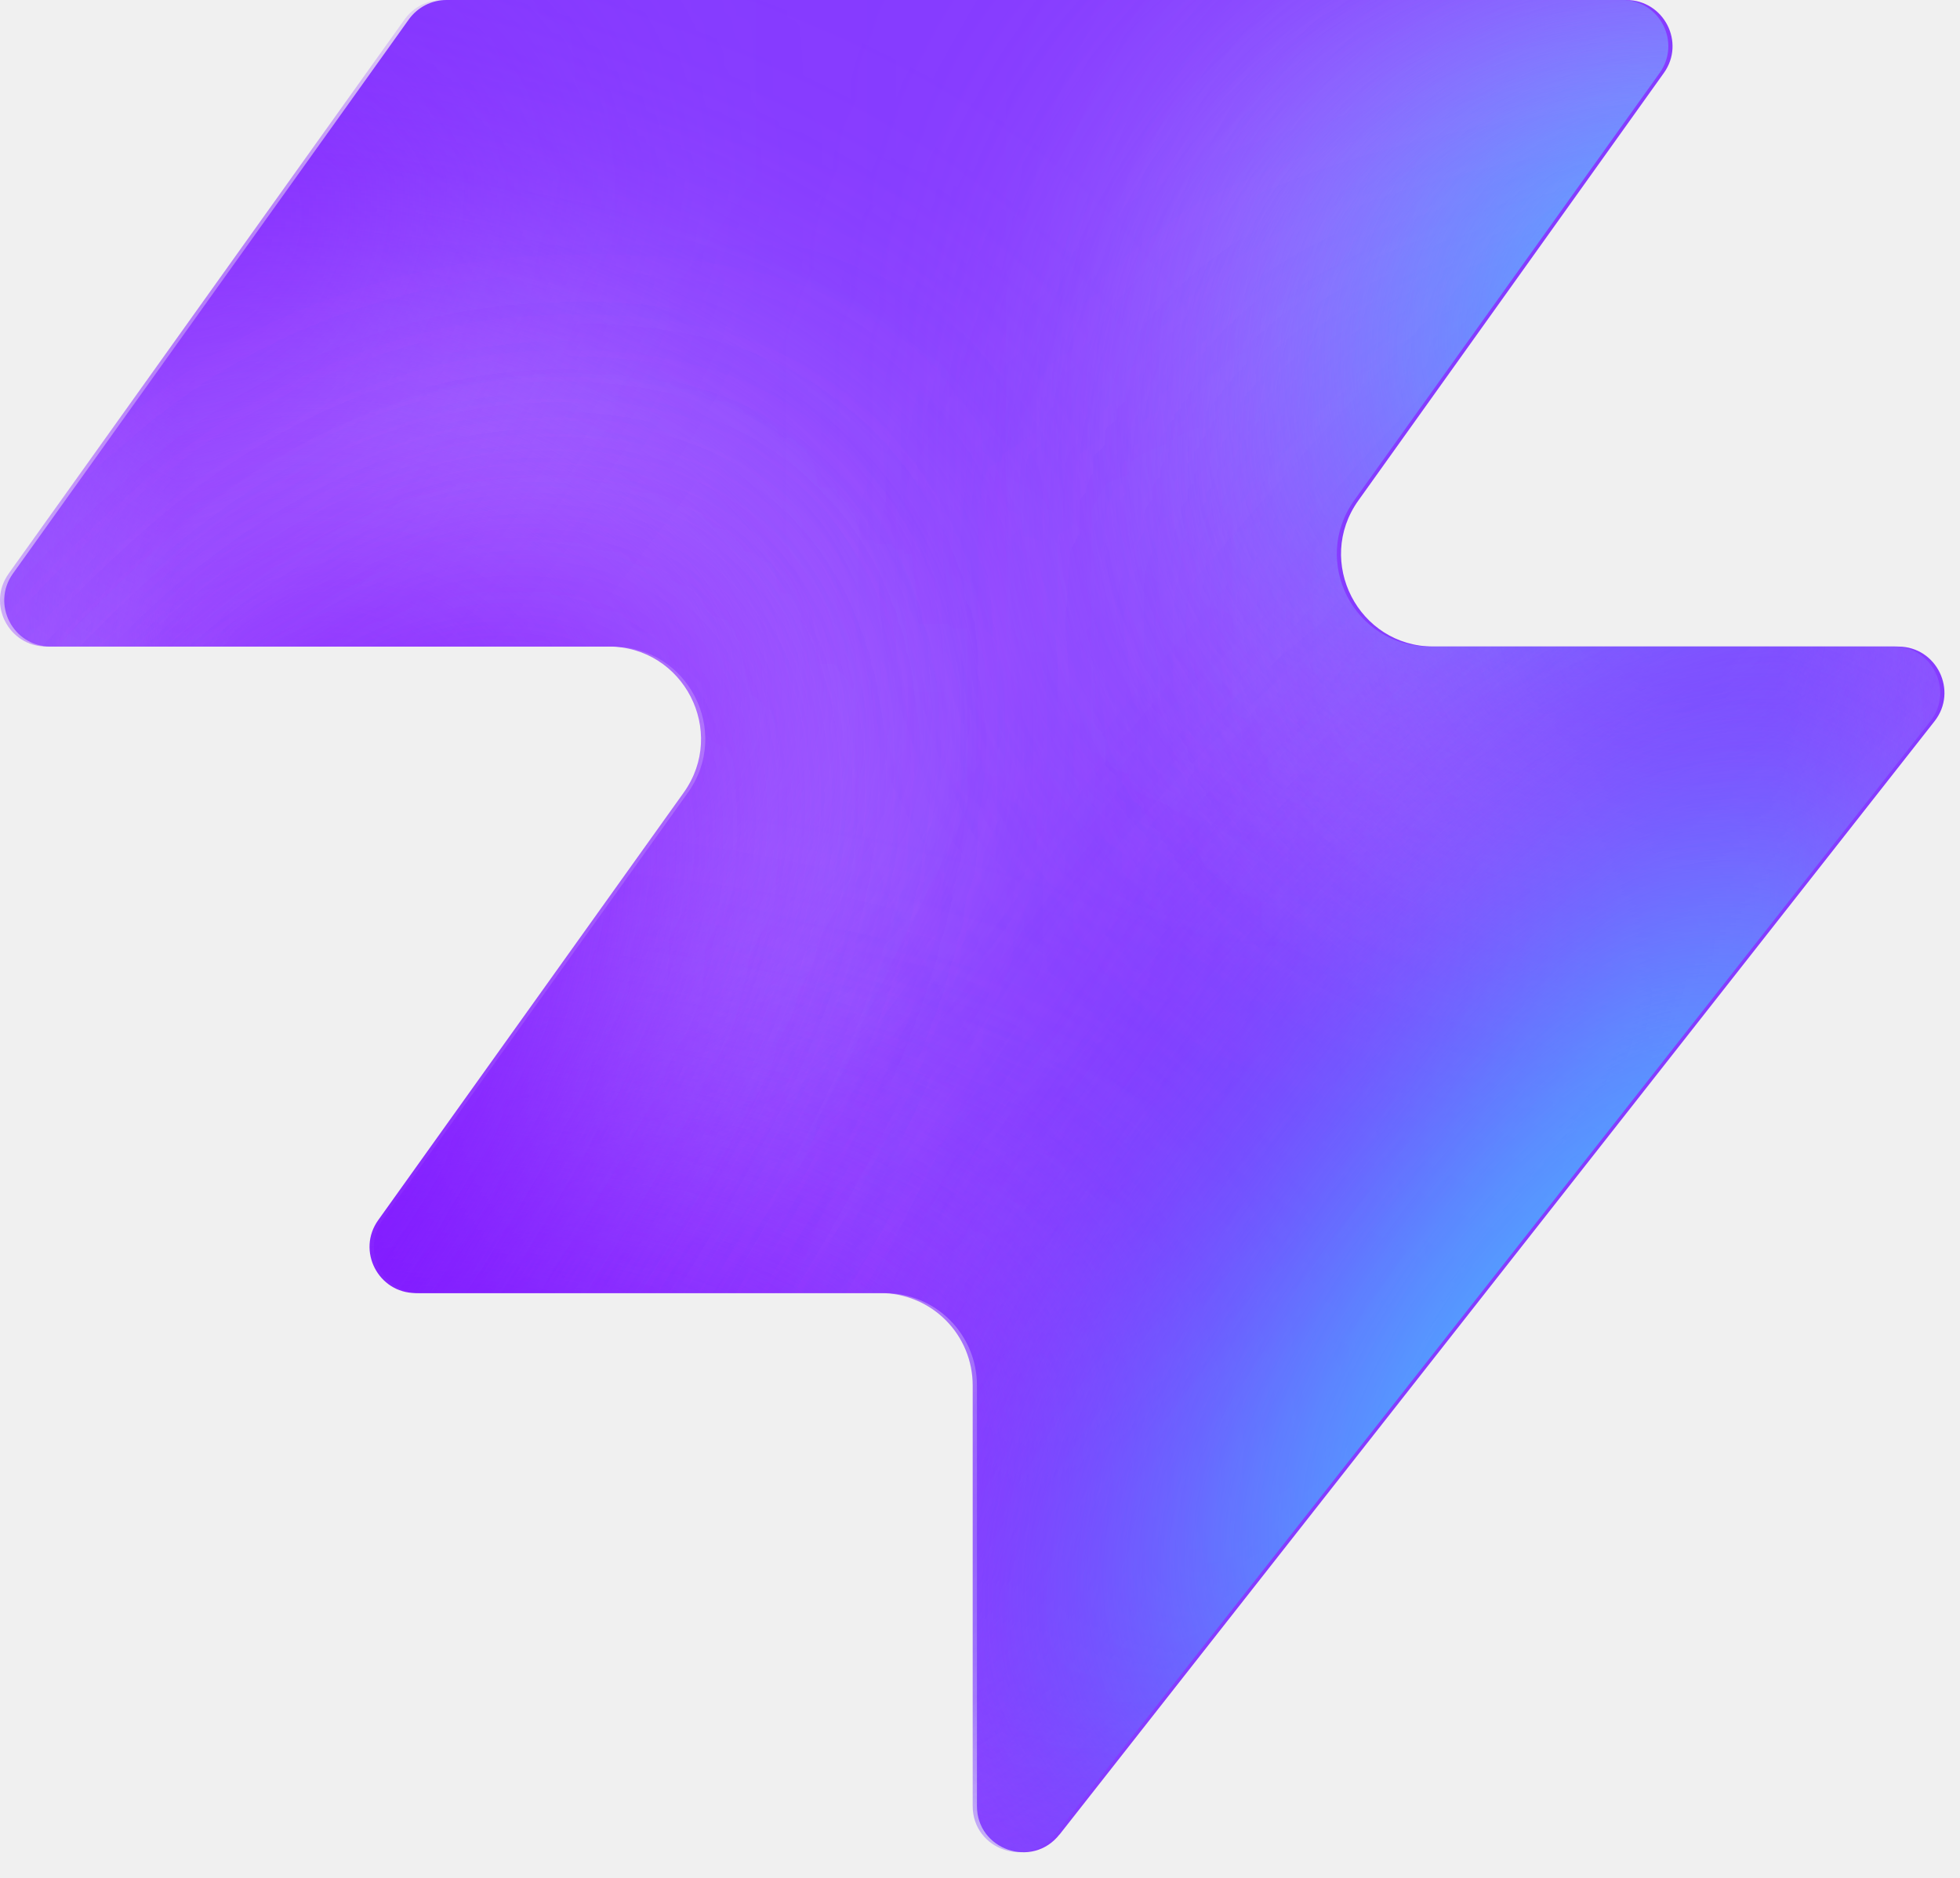
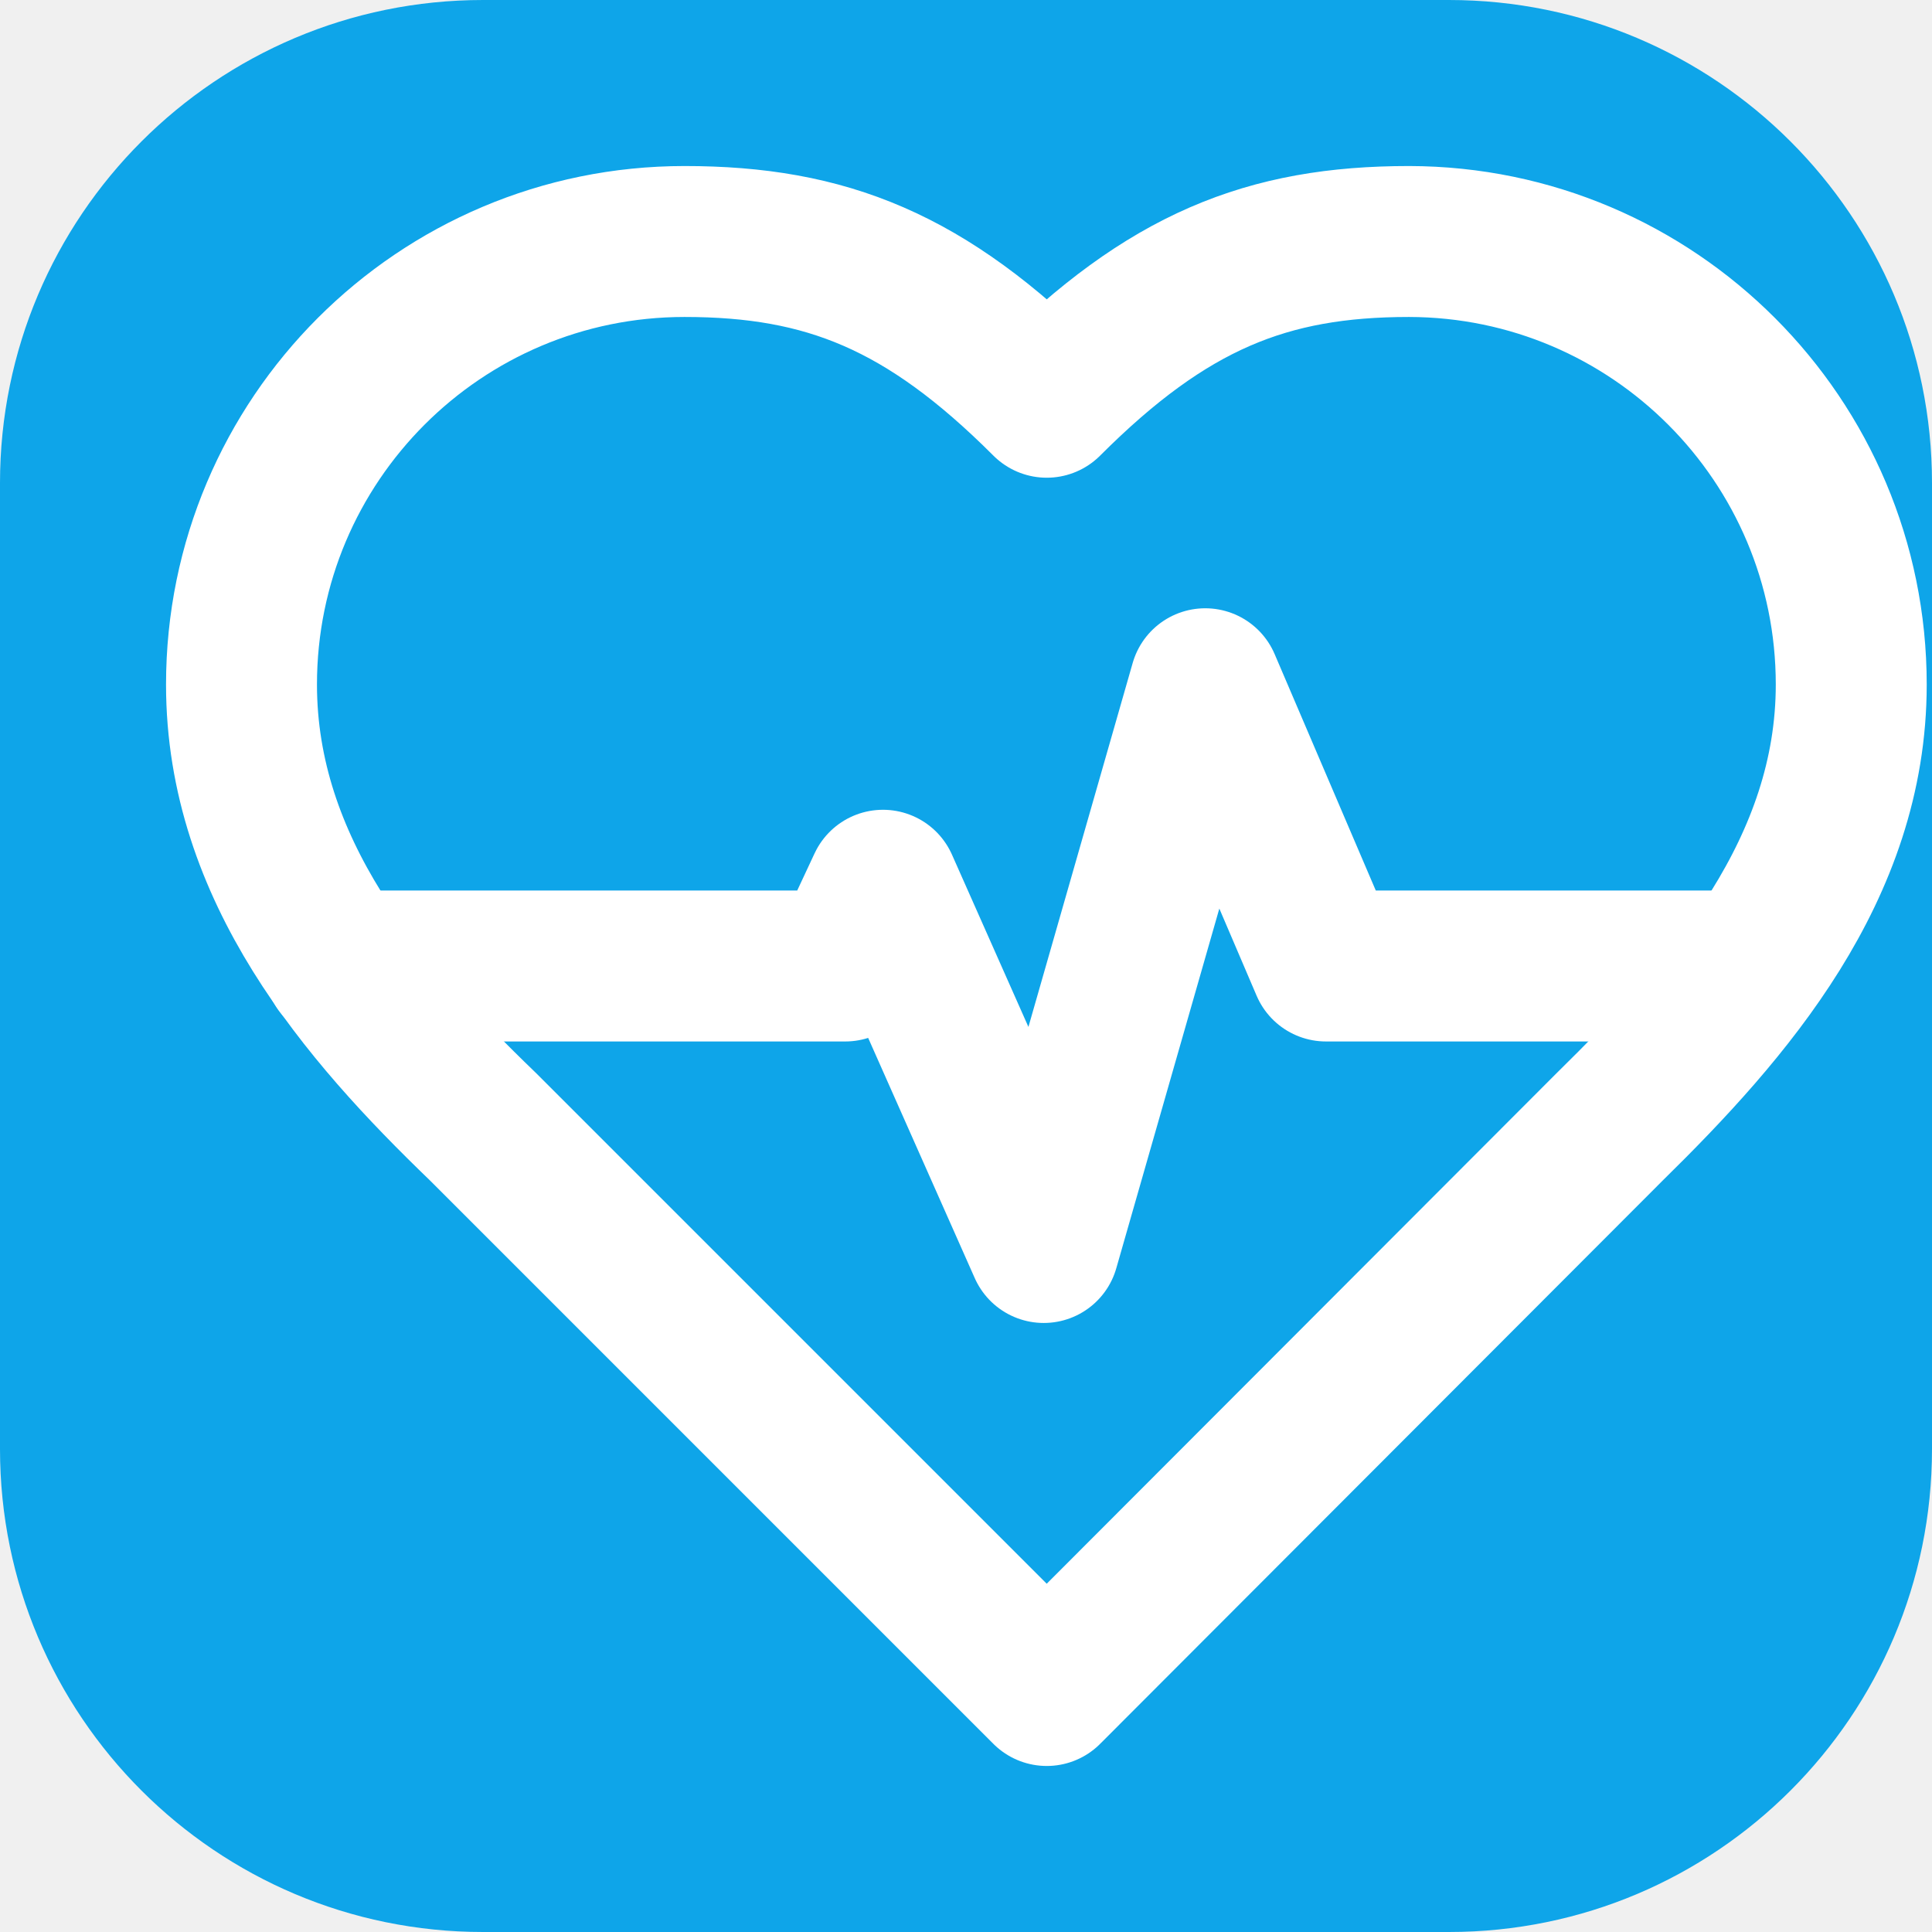
- <svg xmlns="http://www.w3.org/2000/svg" width="48" height="46" fill="none" viewBox="0 0 48 46">
-   <path fill="#863bff" d="M25.946 44.938c-.664.845-2.021.375-2.021-.698V33.937a2.26 2.26 0 0 0-2.262-2.262H10.287c-.92 0-1.456-1.04-.92-1.788l7.48-10.471c1.07-1.497 0-3.578-1.842-3.578H1.237c-.92 0-1.456-1.04-.92-1.788L10.013.474c.214-.297.556-.474.92-.474h28.894c.92 0 1.456 1.04.92 1.788l-7.48 10.471c-1.07 1.498 0 3.579 1.842 3.579h11.377c.943 0 1.473 1.088.89 1.83L25.947 44.94z" style="fill:#863bff;fill:color(display-p3 .525 .23 1);fill-opacity:1" />
-   <mask id="a" width="48" height="46" x="0" y="0" maskUnits="userSpaceOnUse" style="mask-type:alpha">
-     <path fill="#000" d="M25.842 44.938c-.664.844-2.021.375-2.021-.698V33.937a2.26 2.26 0 0 0-2.262-2.262H10.183c-.92 0-1.456-1.04-.92-1.788l7.48-10.471c1.07-1.498 0-3.579-1.842-3.579H1.133c-.92 0-1.456-1.04-.92-1.787L9.91.473c.214-.297.556-.474.92-.474h28.894c.92 0 1.456 1.04.92 1.788l-7.48 10.471c-1.07 1.498 0 3.578 1.842 3.578h11.377c.943 0 1.473 1.088.89 1.832L25.843 44.94z" style="fill:#000;fill-opacity:1" />
-   </mask>
-   <g mask="url(#a)">
-     <g filter="url(#b)">
-       <ellipse cx="5.508" cy="14.704" fill="#ede6ff" rx="5.508" ry="14.704" style="fill:#ede6ff;fill:color(display-p3 .927 .903 1);fill-opacity:1" transform="matrix(.00324 1 1 -.00324 -4.47 31.516)" />
-     </g>
-     <g filter="url(#c)">
-       <ellipse cx="10.399" cy="29.851" fill="#ede6ff" rx="10.399" ry="29.851" style="fill:#ede6ff;fill:color(display-p3 .927 .903 1);fill-opacity:1" transform="matrix(.00324 1 1 -.00324 -39.328 7.883)" />
-     </g>
-     <g filter="url(#d)">
-       <ellipse cx="5.508" cy="30.487" fill="#7e14ff" rx="5.508" ry="30.487" style="fill:#7e14ff;fill:color(display-p3 .492 .077 1);fill-opacity:1" transform="rotate(89.814 -25.913 -14.639)scale(1 -1)" />
-     </g>
-     <g filter="url(#e)">
-       <ellipse cx="5.508" cy="30.599" fill="#7e14ff" rx="5.508" ry="30.599" style="fill:#7e14ff;fill:color(display-p3 .492 .077 1);fill-opacity:1" transform="rotate(89.814 -32.644 -3.334)scale(1 -1)" />
-     </g>
-     <g filter="url(#f)">
-       <ellipse cx="5.508" cy="30.599" fill="#7e14ff" rx="5.508" ry="30.599" style="fill:#7e14ff;fill:color(display-p3 .492 .077 1);fill-opacity:1" transform="matrix(.00324 1 1 -.00324 -34.34 30.47)" />
-     </g>
-     <g filter="url(#g)">
-       <ellipse cx="14.072" cy="22.078" fill="#ede6ff" rx="14.072" ry="22.078" style="fill:#ede6ff;fill:color(display-p3 .927 .903 1);fill-opacity:1" transform="rotate(93.35 24.506 48.493)scale(-1 1)" />
-     </g>
-     <g filter="url(#h)">
-       <ellipse cx="3.47" cy="21.501" fill="#7e14ff" rx="3.47" ry="21.501" style="fill:#7e14ff;fill:color(display-p3 .492 .077 1);fill-opacity:1" transform="rotate(89.009 28.708 47.59)scale(-1 1)" />
-     </g>
-     <g filter="url(#i)">
-       <ellipse cx="3.47" cy="21.501" fill="#7e14ff" rx="3.47" ry="21.501" style="fill:#7e14ff;fill:color(display-p3 .492 .077 1);fill-opacity:1" transform="rotate(89.009 28.708 47.59)scale(-1 1)" />
-     </g>
-     <g filter="url(#j)">
-       <ellipse cx=".387" cy="8.972" fill="#7e14ff" rx="4.407" ry="29.108" style="fill:#7e14ff;fill:color(display-p3 .492 .077 1);fill-opacity:1" transform="rotate(39.51 .387 8.972)" />
-     </g>
-     <g filter="url(#k)">
-       <ellipse cx="47.523" cy="-6.092" fill="#7e14ff" rx="4.407" ry="29.108" style="fill:#7e14ff;fill:color(display-p3 .492 .077 1);fill-opacity:1" transform="rotate(37.892 47.523 -6.092)" />
-     </g>
-     <g filter="url(#l)">
-       <ellipse cx="41.412" cy="6.333" fill="#47bfff" rx="5.971" ry="9.665" style="fill:#47bfff;fill:color(display-p3 .28 .748 1);fill-opacity:1" transform="rotate(37.892 41.412 6.333)" />
-     </g>
-     <g filter="url(#m)">
-       <ellipse cx="-1.879" cy="38.332" fill="#7e14ff" rx="4.407" ry="29.108" style="fill:#7e14ff;fill:color(display-p3 .492 .077 1);fill-opacity:1" transform="rotate(37.892 -1.88 38.332)" />
-     </g>
-     <g filter="url(#n)">
-       <ellipse cx="-1.879" cy="38.332" fill="#7e14ff" rx="4.407" ry="29.108" style="fill:#7e14ff;fill:color(display-p3 .492 .077 1);fill-opacity:1" transform="rotate(37.892 -1.88 38.332)" />
-     </g>
-     <g filter="url(#o)">
-       <ellipse cx="35.651" cy="29.907" fill="#7e14ff" rx="4.407" ry="29.108" style="fill:#7e14ff;fill:color(display-p3 .492 .077 1);fill-opacity:1" transform="rotate(37.892 35.651 29.907)" />
-     </g>
-     <g filter="url(#p)">
-       <ellipse cx="38.418" cy="32.4" fill="#47bfff" rx="5.971" ry="15.297" style="fill:#47bfff;fill:color(display-p3 .28 .748 1);fill-opacity:1" transform="rotate(37.892 38.418 32.4)" />
-     </g>
-   </g>
-   <defs>
-     <filter id="b" width="60.045" height="41.654" x="-19.77" y="16.149" color-interpolation-filters="sRGB" filterUnits="userSpaceOnUse">
-       <feFlood flood-opacity="0" result="BackgroundImageFix" />
-       <feBlend in="SourceGraphic" in2="BackgroundImageFix" result="shape" />
-       <feGaussianBlur result="effect1_foregroundBlur_2002_17158" stdDeviation="7.659" />
-     </filter>
-     <filter id="c" width="90.34" height="51.437" x="-54.613" y="-7.533" color-interpolation-filters="sRGB" filterUnits="userSpaceOnUse">
-       <feFlood flood-opacity="0" result="BackgroundImageFix" />
-       <feBlend in="SourceGraphic" in2="BackgroundImageFix" result="shape" />
-       <feGaussianBlur result="effect1_foregroundBlur_2002_17158" stdDeviation="7.659" />
-     </filter>
-     <filter id="d" width="79.355" height="29.4" x="-49.64" y="2.03" color-interpolation-filters="sRGB" filterUnits="userSpaceOnUse">
-       <feFlood flood-opacity="0" result="BackgroundImageFix" />
-       <feBlend in="SourceGraphic" in2="BackgroundImageFix" result="shape" />
-       <feGaussianBlur result="effect1_foregroundBlur_2002_17158" stdDeviation="4.596" />
-     </filter>
-     <filter id="e" width="79.579" height="29.4" x="-45.045" y="20.029" color-interpolation-filters="sRGB" filterUnits="userSpaceOnUse">
-       <feFlood flood-opacity="0" result="BackgroundImageFix" />
-       <feBlend in="SourceGraphic" in2="BackgroundImageFix" result="shape" />
-       <feGaussianBlur result="effect1_foregroundBlur_2002_17158" stdDeviation="4.596" />
-     </filter>
-     <filter id="f" width="79.579" height="29.4" x="-43.513" y="21.178" color-interpolation-filters="sRGB" filterUnits="userSpaceOnUse">
-       <feFlood flood-opacity="0" result="BackgroundImageFix" />
-       <feBlend in="SourceGraphic" in2="BackgroundImageFix" result="shape" />
-       <feGaussianBlur result="effect1_foregroundBlur_2002_17158" stdDeviation="4.596" />
-     </filter>
-     <filter id="g" width="74.749" height="58.852" x="15.756" y="-17.901" color-interpolation-filters="sRGB" filterUnits="userSpaceOnUse">
-       <feFlood flood-opacity="0" result="BackgroundImageFix" />
-       <feBlend in="SourceGraphic" in2="BackgroundImageFix" result="shape" />
-       <feGaussianBlur result="effect1_foregroundBlur_2002_17158" stdDeviation="7.659" />
-     </filter>
-     <filter id="h" width="61.377" height="25.362" x="23.548" y="2.284" color-interpolation-filters="sRGB" filterUnits="userSpaceOnUse">
-       <feFlood flood-opacity="0" result="BackgroundImageFix" />
-       <feBlend in="SourceGraphic" in2="BackgroundImageFix" result="shape" />
-       <feGaussianBlur result="effect1_foregroundBlur_2002_17158" stdDeviation="4.596" />
-     </filter>
-     <filter id="i" width="61.377" height="25.362" x="23.548" y="2.284" color-interpolation-filters="sRGB" filterUnits="userSpaceOnUse">
-       <feFlood flood-opacity="0" result="BackgroundImageFix" />
-       <feBlend in="SourceGraphic" in2="BackgroundImageFix" result="shape" />
-       <feGaussianBlur result="effect1_foregroundBlur_2002_17158" stdDeviation="4.596" />
-     </filter>
-     <filter id="j" width="56.045" height="63.649" x="-27.636" y="-22.853" color-interpolation-filters="sRGB" filterUnits="userSpaceOnUse">
-       <feFlood flood-opacity="0" result="BackgroundImageFix" />
-       <feBlend in="SourceGraphic" in2="BackgroundImageFix" result="shape" />
-       <feGaussianBlur result="effect1_foregroundBlur_2002_17158" stdDeviation="4.596" />
-     </filter>
-     <filter id="k" width="54.814" height="64.646" x="20.116" y="-38.415" color-interpolation-filters="sRGB" filterUnits="userSpaceOnUse">
-       <feFlood flood-opacity="0" result="BackgroundImageFix" />
-       <feBlend in="SourceGraphic" in2="BackgroundImageFix" result="shape" />
-       <feGaussianBlur result="effect1_foregroundBlur_2002_17158" stdDeviation="4.596" />
-     </filter>
-     <filter id="l" width="33.541" height="35.313" x="24.641" y="-11.323" color-interpolation-filters="sRGB" filterUnits="userSpaceOnUse">
-       <feFlood flood-opacity="0" result="BackgroundImageFix" />
-       <feBlend in="SourceGraphic" in2="BackgroundImageFix" result="shape" />
-       <feGaussianBlur result="effect1_foregroundBlur_2002_17158" stdDeviation="4.596" />
-     </filter>
-     <filter id="m" width="54.814" height="64.646" x="-29.286" y="6.009" color-interpolation-filters="sRGB" filterUnits="userSpaceOnUse">
-       <feFlood flood-opacity="0" result="BackgroundImageFix" />
-       <feBlend in="SourceGraphic" in2="BackgroundImageFix" result="shape" />
-       <feGaussianBlur result="effect1_foregroundBlur_2002_17158" stdDeviation="4.596" />
-     </filter>
-     <filter id="n" width="54.814" height="64.646" x="-29.286" y="6.009" color-interpolation-filters="sRGB" filterUnits="userSpaceOnUse">
-       <feFlood flood-opacity="0" result="BackgroundImageFix" />
-       <feBlend in="SourceGraphic" in2="BackgroundImageFix" result="shape" />
-       <feGaussianBlur result="effect1_foregroundBlur_2002_17158" stdDeviation="4.596" />
-     </filter>
-     <filter id="o" width="54.814" height="64.646" x="8.244" y="-2.416" color-interpolation-filters="sRGB" filterUnits="userSpaceOnUse">
-       <feFlood flood-opacity="0" result="BackgroundImageFix" />
-       <feBlend in="SourceGraphic" in2="BackgroundImageFix" result="shape" />
-       <feGaussianBlur result="effect1_foregroundBlur_2002_17158" stdDeviation="4.596" />
-     </filter>
-     <filter id="p" width="39.409" height="43.623" x="18.713" y="10.588" color-interpolation-filters="sRGB" filterUnits="userSpaceOnUse">
-       <feFlood flood-opacity="0" result="BackgroundImageFix" />
-       <feBlend in="SourceGraphic" in2="BackgroundImageFix" result="shape" />
-       <feGaussianBlur result="effect1_foregroundBlur_2002_17158" stdDeviation="4.596" />
-     </filter>
-   </defs>
+ <svg xmlns="http://www.w3.org/2000/svg" width="256" height="256" viewBox="0 0 256 256">
+   <rect width="256" height="256" rx="64" fill="#0ea5e9" />
+   <path d="M213.3 149.3c15.9-15.6 32-34.2 32-58.6A58.7 58.7 0 0 0 186.7 32c-18.8 0-32 5.3-48 21.3C122.7 37.3 109.5 32 90.7 32A58.7 58.7 0 0 0 32 90.7c0 24.5 16 43.2 32 58.6l74.7 74.7Z" fill="none" stroke="white" stroke-width="20" stroke-linecap="round" stroke-linejoin="round" />
+   <path d="M45 128h67l5-10.7 21.3 48 21.4-74.7 16 37.4h56.2" fill="none" stroke="white" stroke-width="20" stroke-linecap="round" stroke-linejoin="round" />
</svg>
